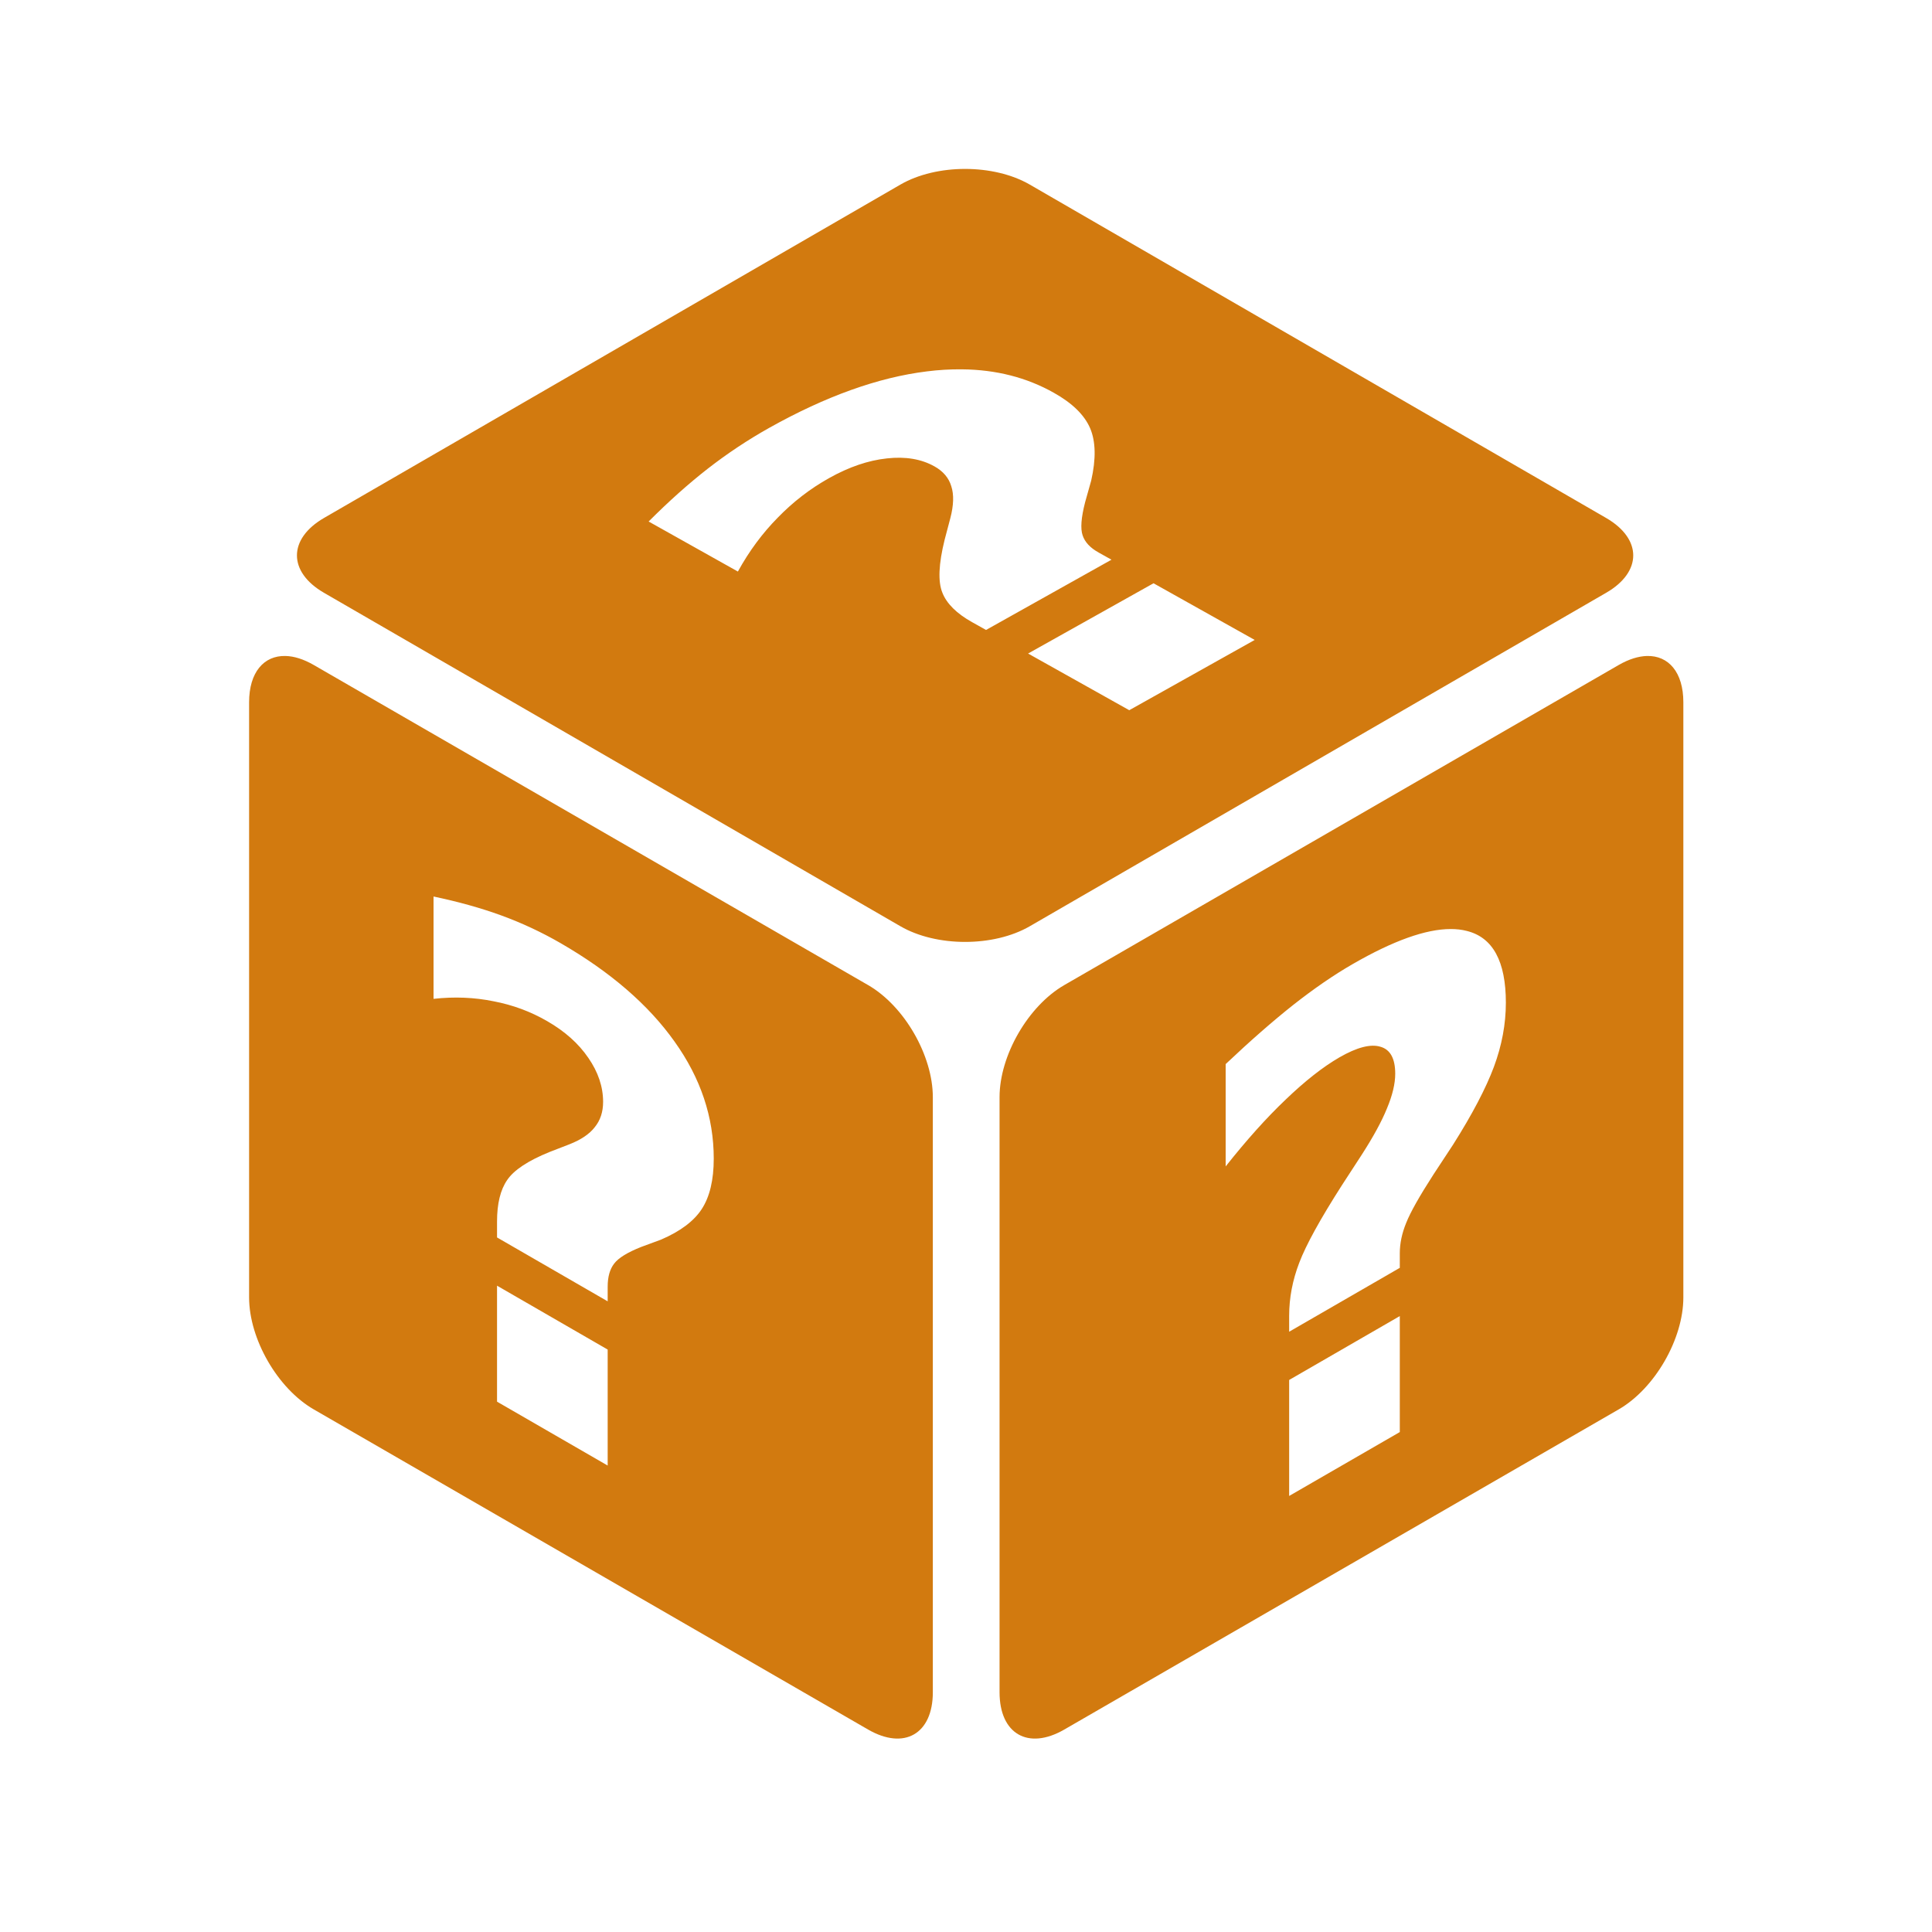
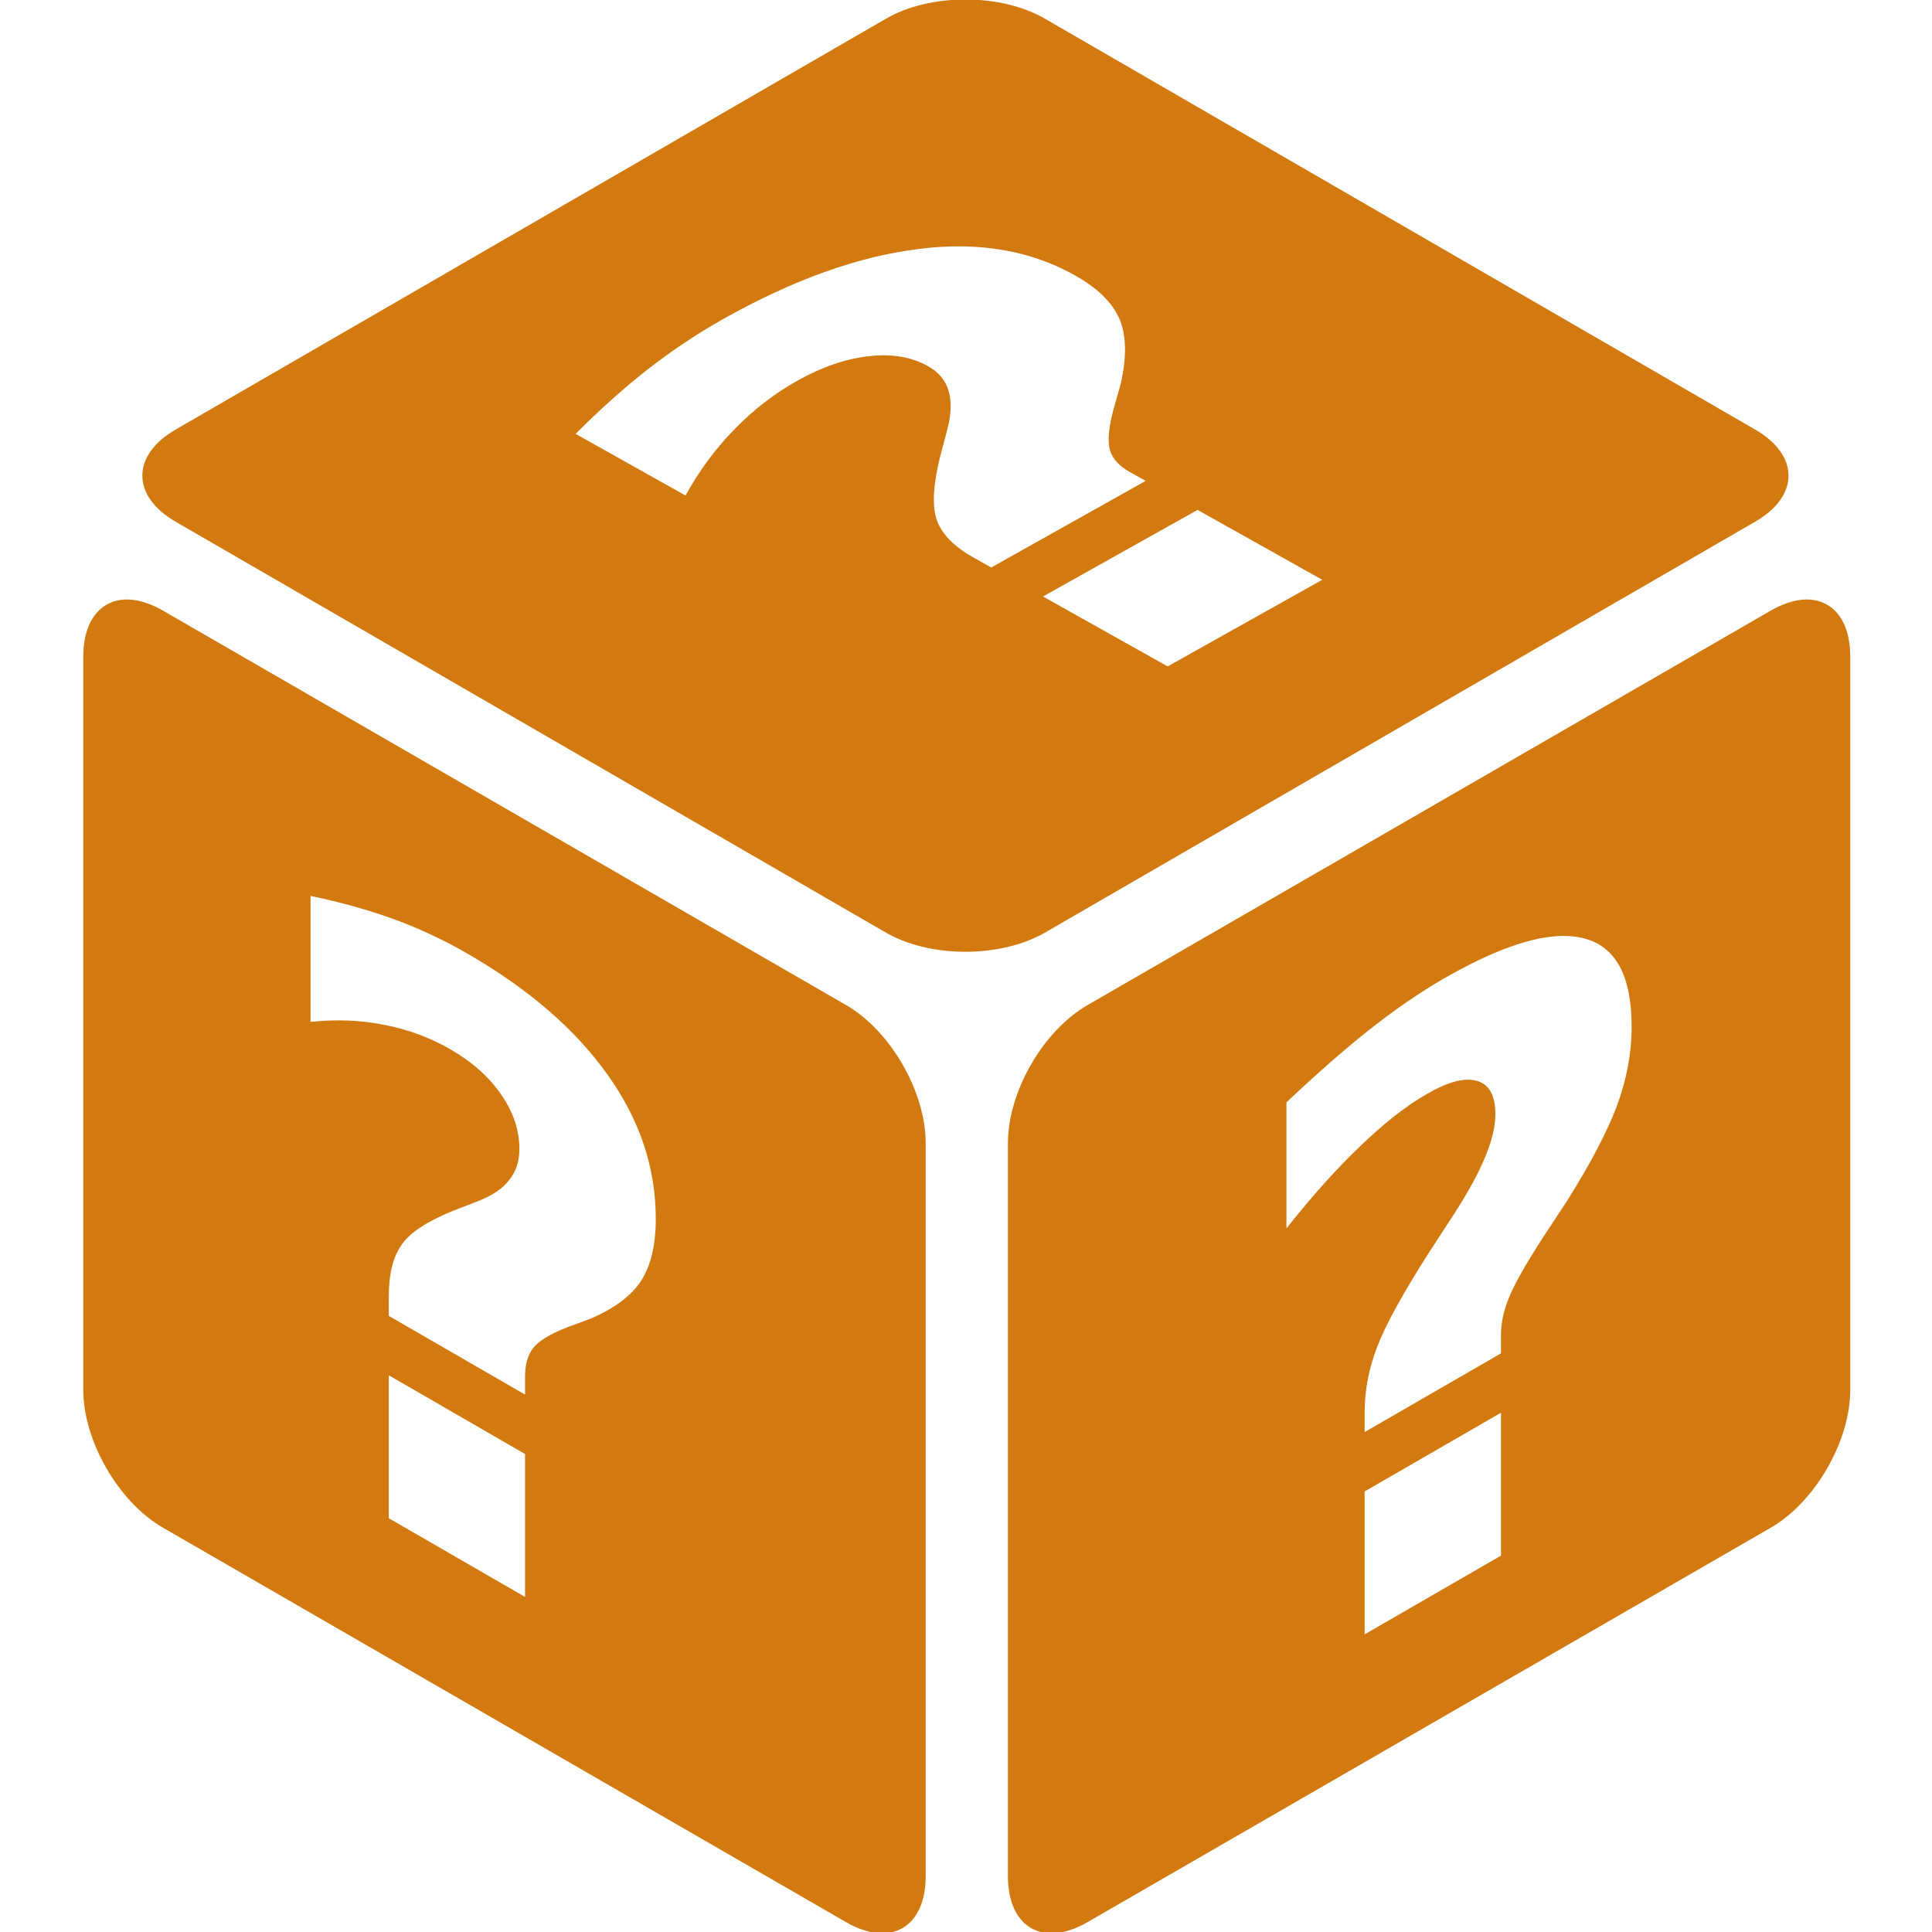
- <svg xmlns="http://www.w3.org/2000/svg" width="30" height="30" viewBox="0 0 30 30" fill="none">
-   <path d="M14.986 2.623C14.624 2.623 14.262 2.704 13.982 2.866L5.031 8.043C4.471 8.368 4.471 8.881 5.031 9.205L13.982 14.383C14.543 14.707 15.429 14.707 15.99 14.383L24.94 9.205C25.501 8.881 25.501 8.368 24.94 8.043L15.99 2.866C15.71 2.704 15.348 2.623 14.986 2.623ZM14.938 5.735C15.466 5.74 15.941 5.861 16.362 6.098C16.65 6.259 16.839 6.443 16.928 6.651C17.015 6.856 17.02 7.127 16.944 7.463L16.85 7.797C16.788 8.037 16.775 8.209 16.811 8.313C16.845 8.417 16.927 8.506 17.06 8.58L17.259 8.691L15.311 9.782L15.095 9.661C14.853 9.526 14.7 9.373 14.633 9.203C14.563 9.031 14.575 8.757 14.668 8.382L14.757 8.045C14.809 7.845 14.814 7.68 14.772 7.552C14.734 7.422 14.647 7.319 14.512 7.243C14.306 7.127 14.059 7.086 13.772 7.118C13.481 7.149 13.182 7.251 12.872 7.425C12.581 7.588 12.316 7.792 12.078 8.037C11.837 8.281 11.631 8.56 11.458 8.875L10.072 8.098C10.384 7.785 10.69 7.512 10.991 7.277C11.292 7.043 11.609 6.832 11.944 6.644C12.821 6.153 13.637 5.86 14.392 5.767C14.573 5.744 14.755 5.733 14.938 5.735L14.938 5.735ZM17.912 9.057L19.483 9.937L17.535 11.028L15.964 10.148L17.912 9.057ZM4.434 10.186C4.097 10.177 3.868 10.44 3.868 10.905V20.145C3.868 20.793 4.311 21.561 4.872 21.885L13.481 26.857C14.042 27.18 14.485 26.924 14.485 26.277V17.037C14.485 16.389 14.042 15.621 13.481 15.297L4.872 10.326C4.714 10.235 4.566 10.189 4.434 10.186V10.186ZM25.573 10.186C25.441 10.19 25.293 10.235 25.135 10.326L16.525 15.297C15.965 15.621 15.521 16.389 15.521 17.037V26.277C15.521 26.925 15.965 27.18 16.525 26.857L25.135 21.885C25.696 21.561 26.139 20.793 26.139 20.146V10.905C26.139 10.44 25.91 10.177 25.573 10.186V10.186ZM6.732 13.921C7.116 14.002 7.467 14.099 7.784 14.215C8.102 14.331 8.41 14.475 8.703 14.644C9.477 15.091 10.068 15.601 10.474 16.173C10.88 16.741 11.083 17.347 11.083 17.991C11.083 18.322 11.021 18.583 10.897 18.774C10.774 18.963 10.562 19.121 10.264 19.249L9.96 19.361C9.744 19.446 9.603 19.533 9.536 19.622C9.469 19.709 9.436 19.828 9.436 19.979V20.207L7.718 19.215V18.967C7.718 18.691 7.77 18.476 7.875 18.324C7.979 18.169 8.2 18.023 8.536 17.887L8.841 17.769C9.022 17.698 9.154 17.609 9.236 17.502C9.322 17.396 9.365 17.266 9.365 17.11C9.365 16.875 9.288 16.647 9.136 16.427C8.984 16.204 8.771 16.014 8.498 15.857C8.241 15.708 7.964 15.605 7.665 15.548C7.367 15.487 7.056 15.474 6.732 15.51V13.921ZM22.526 14.426C22.615 14.426 22.698 14.435 22.774 14.455C23.18 14.554 23.383 14.926 23.383 15.57C23.383 15.9 23.321 16.233 23.197 16.567C23.073 16.898 22.863 17.3 22.564 17.773L22.259 18.237C22.044 18.57 21.902 18.821 21.836 18.987C21.769 19.15 21.736 19.308 21.736 19.46V19.687L20.018 20.679V20.432C20.018 20.155 20.07 19.88 20.175 19.607C20.28 19.331 20.5 18.931 20.836 18.406L21.141 17.937C21.322 17.657 21.454 17.415 21.536 17.213C21.622 17.008 21.665 16.828 21.665 16.673C21.665 16.437 21.588 16.297 21.436 16.254C21.284 16.207 21.071 16.262 20.798 16.419C20.541 16.568 20.264 16.786 19.965 17.073C19.667 17.356 19.356 17.703 19.032 18.112V16.523C19.416 16.16 19.767 15.853 20.084 15.602C20.402 15.352 20.708 15.141 21.003 14.971C21.632 14.608 22.14 14.426 22.526 14.426L22.526 14.426ZM7.718 19.964L9.436 20.956V22.757L7.718 21.765V19.964L7.718 19.964ZM21.736 20.436V22.237L20.018 23.229V21.428L21.736 20.436Z" fill="#D27A0F" />
+ <svg xmlns="http://www.w3.org/2000/svg" viewBox="0 0 30 30" fill="none">
+   <path d="M 14.991 -0.008 C 14.546 -0.008 14.1 0.091 13.754 0.292 L 2.727 6.67 C 2.038 7.069 2.038 7.702 2.727 8.101 L 13.754 14.48 C 14.445 14.879 15.537 14.879 16.229 14.48 L 27.254 8.101 C 27.945 7.702 27.945 7.069 27.254 6.67 L 16.229 0.292 C 15.883 0.091 15.437 -0.008 14.991 -0.008 Z M 14.932 3.826 C 15.582 3.833 16.168 3.982 16.686 4.273 C 17.041 4.471 17.274 4.699 17.384 4.955 C 17.49 5.207 17.497 5.541 17.404 5.955 L 17.287 6.368 C 17.211 6.662 17.195 6.873 17.239 7.003 C 17.281 7.13 17.383 7.24 17.546 7.331 L 17.79 7.467 L 15.392 8.812 L 15.126 8.663 C 14.827 8.497 14.638 8.308 14.556 8.099 C 14.47 7.886 14.485 7.549 14.599 7.087 L 14.709 6.673 C 14.773 6.425 14.779 6.223 14.728 6.064 C 14.681 5.905 14.574 5.777 14.407 5.684 C 14.153 5.542 13.849 5.49 13.495 5.531 C 13.137 5.57 12.769 5.695 12.387 5.908 C 12.028 6.109 11.701 6.36 11.408 6.663 C 11.112 6.963 10.858 7.307 10.645 7.694 L 8.938 6.737 C 9.322 6.353 9.699 6.015 10.07 5.726 C 10.441 5.438 10.831 5.177 11.244 4.946 C 12.325 4.341 13.329 3.981 14.26 3.867 C 14.483 3.837 14.707 3.824 14.932 3.826 Z M 18.596 7.918 L 20.532 9.003 L 18.131 10.348 L 16.196 9.262 L 18.596 7.918 Z M 1.992 9.309 C 1.577 9.299 1.293 9.622 1.293 10.196 L 1.293 21.58 C 1.293 22.377 1.84 23.324 2.531 23.722 L 13.137 29.847 C 13.828 30.246 14.374 29.931 14.374 29.133 L 14.374 17.75 C 14.374 16.951 13.828 16.005 13.137 15.606 L 2.531 9.482 C 2.336 9.37 2.154 9.314 1.992 9.309 Z M 28.034 9.309 C 27.872 9.314 27.689 9.37 27.495 9.482 L 16.887 15.607 C 16.197 16.005 15.651 16.953 15.651 17.75 L 15.651 29.133 C 15.651 29.931 16.197 30.246 16.887 29.847 L 27.495 23.723 C 28.186 23.324 28.731 22.378 28.731 21.58 L 28.731 10.196 C 28.731 9.622 28.449 9.299 28.034 9.309 Z M 4.822 13.912 C 5.296 14.01 5.728 14.132 6.119 14.274 C 6.51 14.418 6.889 14.594 7.251 14.803 C 8.205 15.354 8.931 15.98 9.432 16.685 C 9.933 17.384 10.183 18.133 10.183 18.926 C 10.183 19.332 10.106 19.654 9.954 19.89 C 9.801 20.122 9.541 20.317 9.173 20.475 L 8.798 20.614 C 8.534 20.718 8.359 20.825 8.277 20.936 C 8.194 21.041 8.153 21.188 8.153 21.375 L 8.153 21.655 L 6.037 20.433 L 6.037 20.127 C 6.037 19.787 6.102 19.524 6.231 19.336 C 6.358 19.144 6.631 18.965 7.045 18.797 L 7.42 18.653 C 7.643 18.565 7.807 18.456 7.907 18.323 C 8.013 18.192 8.065 18.032 8.065 17.841 C 8.065 17.55 7.971 17.269 7.784 16.999 C 7.597 16.725 7.334 16.49 6.998 16.296 C 6.682 16.113 6.34 15.986 5.972 15.915 C 5.604 15.84 5.222 15.825 4.822 15.868 L 4.822 13.912 Z M 24.281 14.533 C 24.39 14.533 24.491 14.545 24.585 14.568 C 25.086 14.691 25.336 15.149 25.336 15.942 C 25.336 16.35 25.26 16.759 25.107 17.172 C 24.954 17.579 24.694 18.074 24.327 18.657 L 23.951 19.227 C 23.686 19.639 23.511 19.947 23.43 20.153 C 23.348 20.354 23.307 20.547 23.307 20.734 L 23.307 21.015 L 21.19 22.237 L 21.19 21.932 C 21.19 21.591 21.254 21.253 21.384 20.917 C 21.513 20.575 21.784 20.083 22.198 19.436 L 22.574 18.858 C 22.797 18.513 22.959 18.217 23.061 17.967 C 23.166 17.714 23.22 17.493 23.22 17.301 C 23.22 17.011 23.125 16.839 22.937 16.785 C 22.75 16.727 22.488 16.795 22.152 16.99 C 21.834 17.172 21.493 17.44 21.125 17.794 C 20.758 18.143 20.375 18.57 19.976 19.074 L 19.976 17.117 C 20.449 16.67 20.881 16.292 21.272 15.983 C 21.664 15.673 22.041 15.415 22.404 15.204 C 23.179 14.757 23.804 14.533 24.281 14.533 Z M 6.037 21.355 L 8.153 22.578 L 8.153 24.797 L 6.037 23.575 L 6.037 21.355 Z M 23.307 21.937 L 23.307 24.156 L 21.19 25.378 L 21.19 23.159 L 23.307 21.937 Z" fill="#D27A0F" style="" />
</svg>
